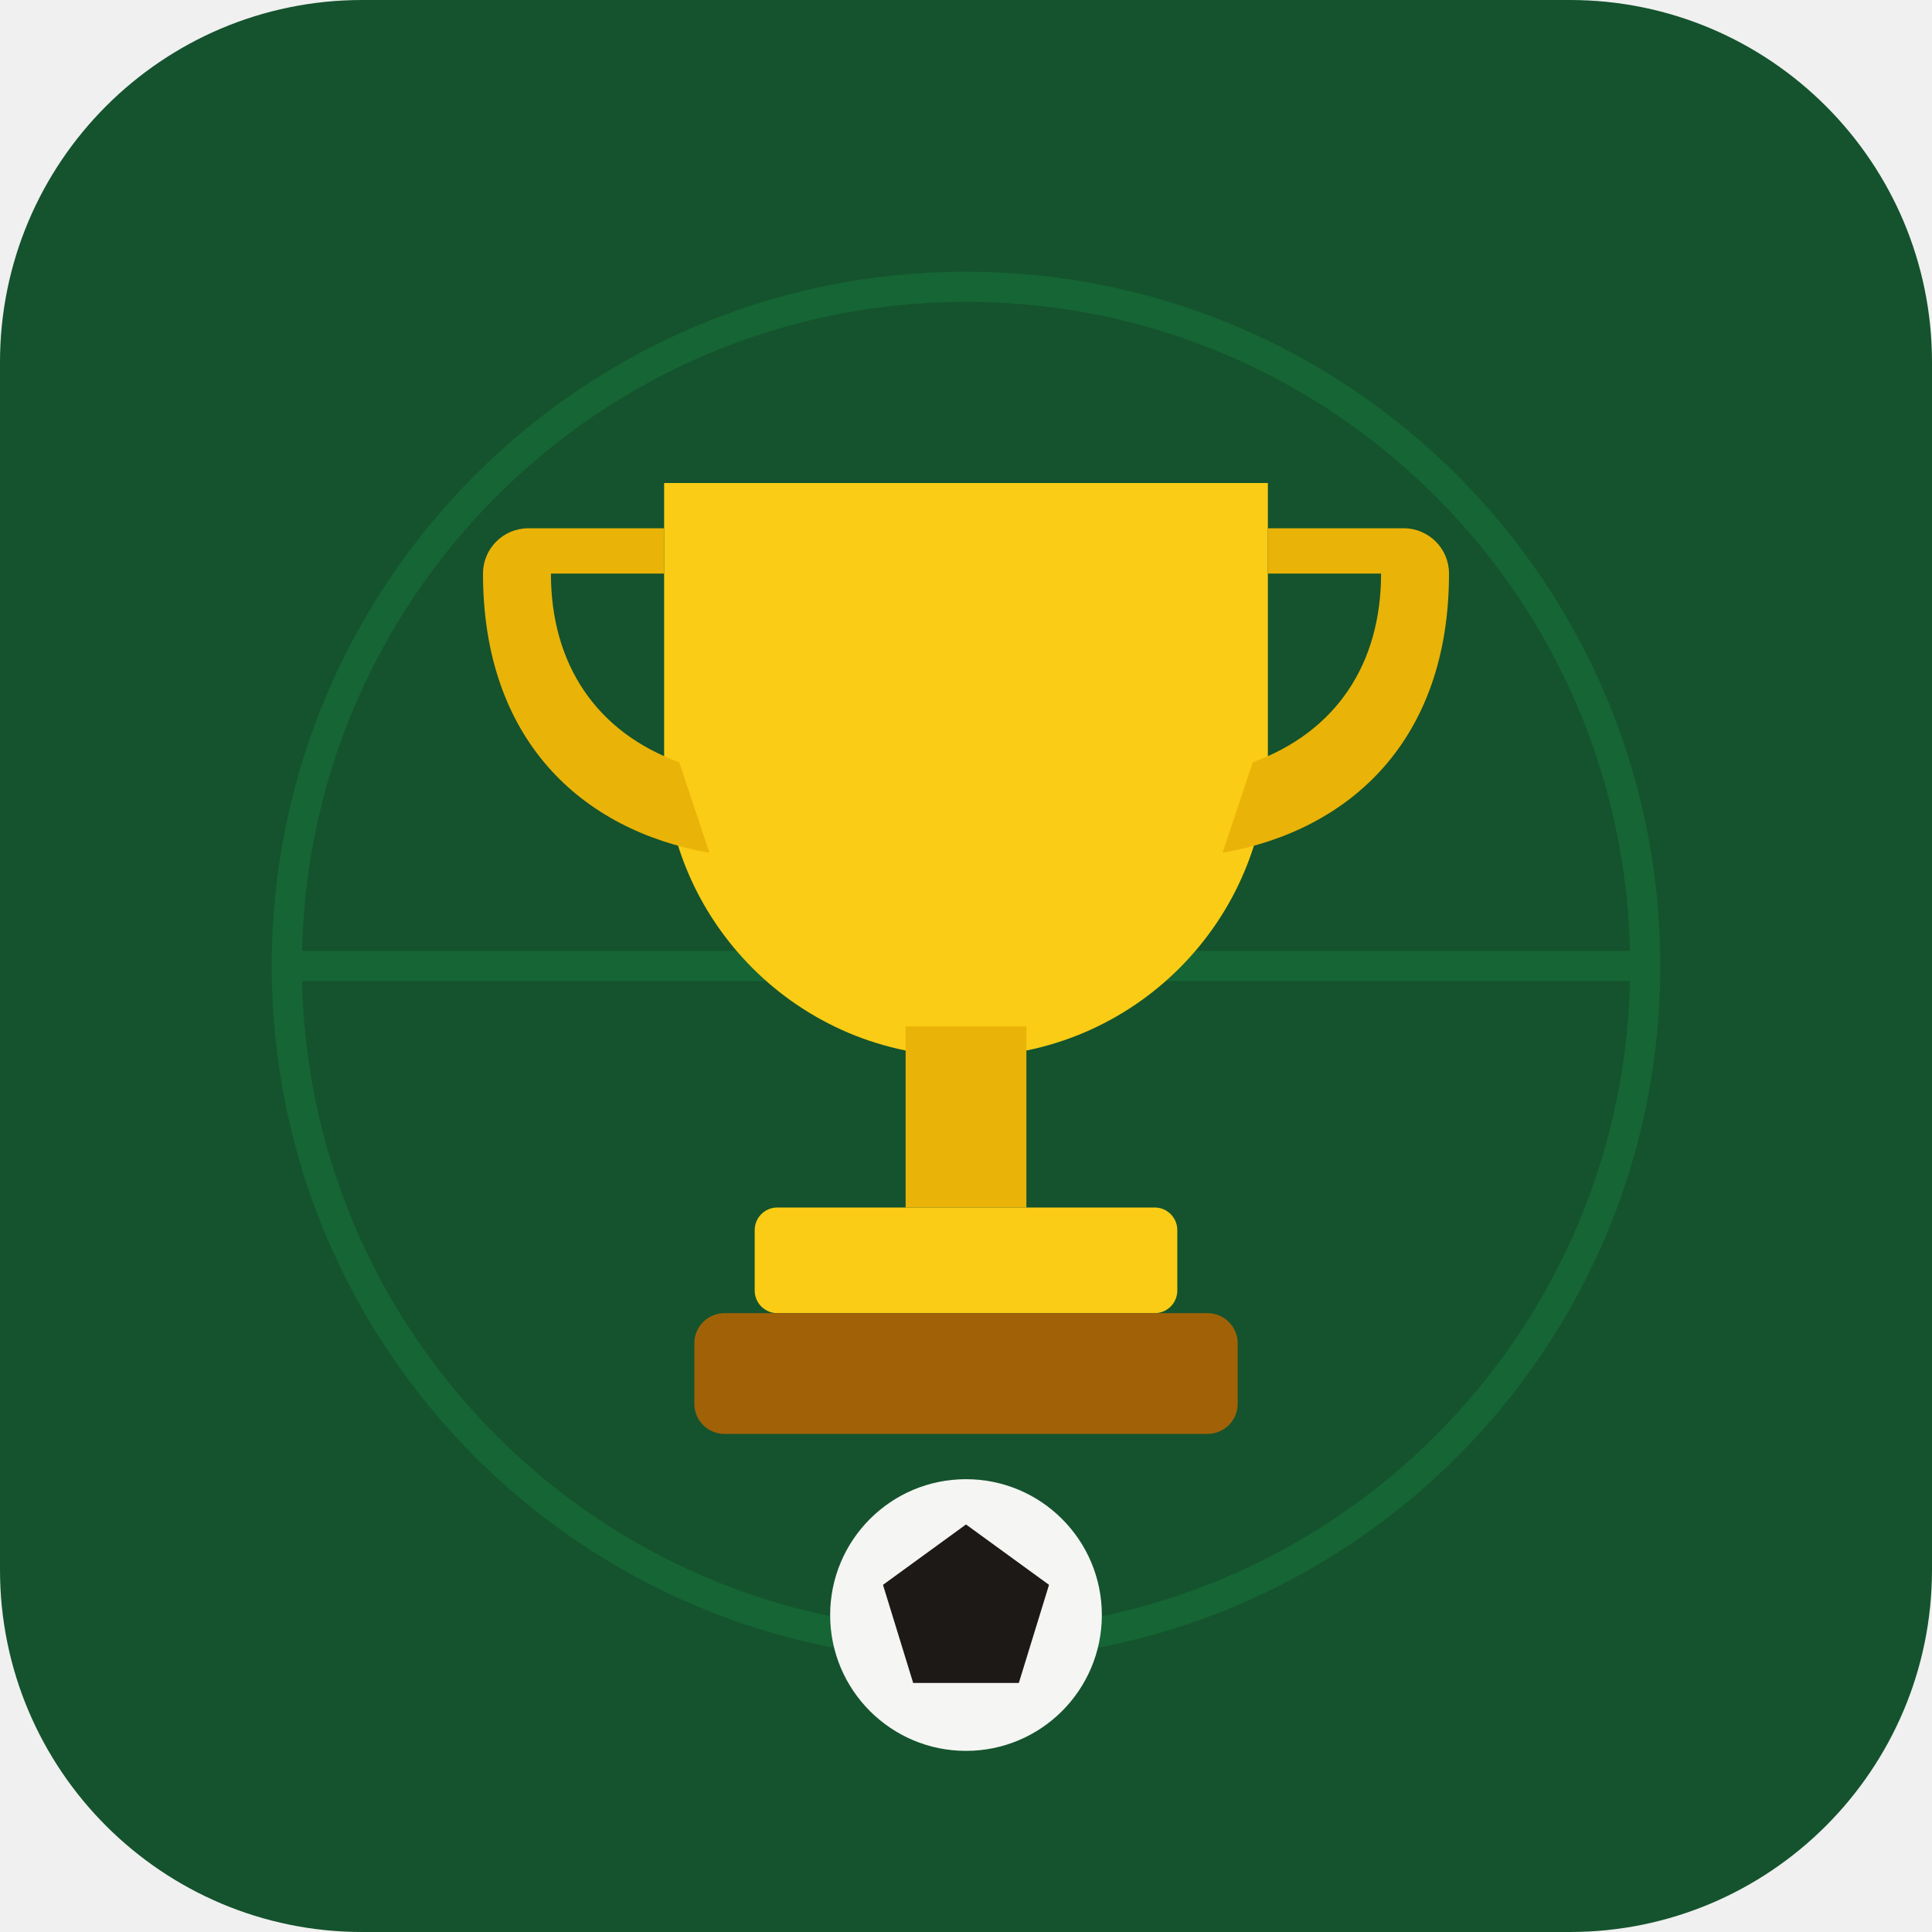
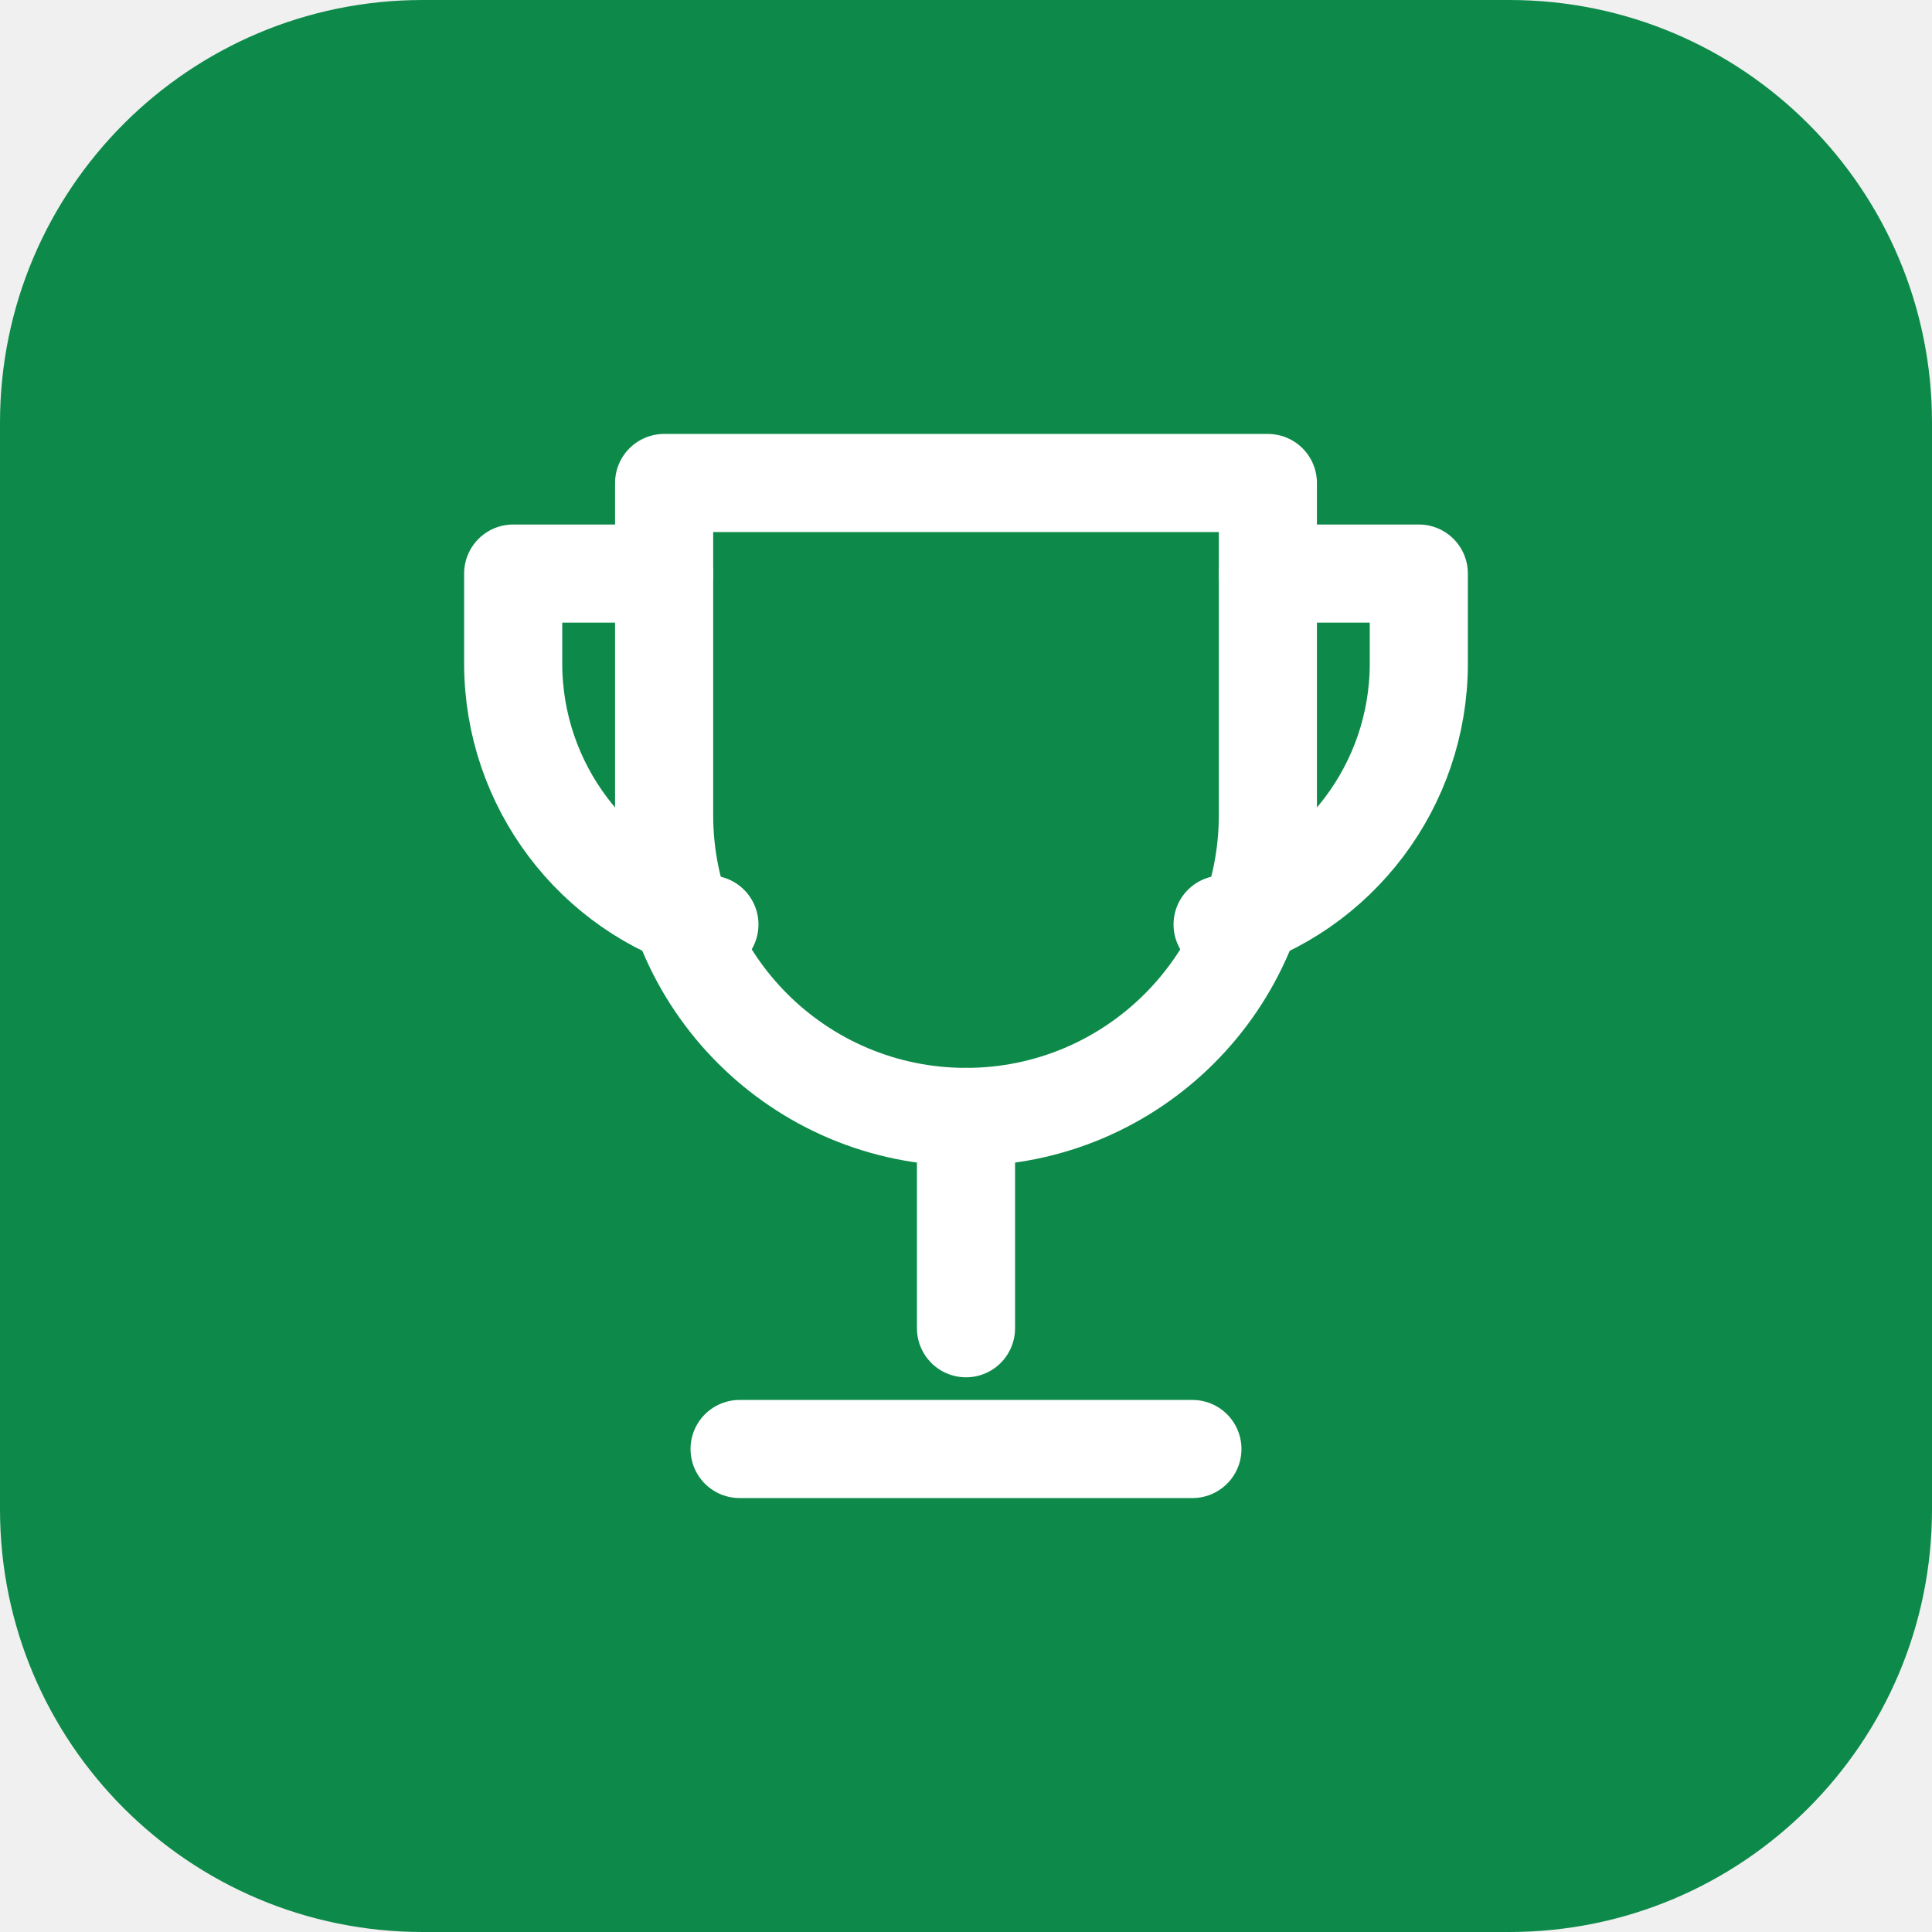
<svg xmlns="http://www.w3.org/2000/svg" viewBox="0 0 512 512">
-   <rect width="512" height="512" rx="96" fill="#14532d" />
-   <circle cx="256" cy="256" r="180" fill="none" stroke="#166534" stroke-width="8" />
-   <line x1="76" y1="256" x2="436" y2="256" stroke="#166534" stroke-width="8" />
-   <path d="M176 128h160v72a80 80 0 0 1-160 0z" fill="#facc15" />
-   <path d="M176 140h-36a12 12 0 0 0-12 12c0 44 26 68 60 74l-8-24c-22-8-34-26-34-50h30zM336 140h36a12 12 0 0 1 12 12c0 44-26 68-60 74l8-24c22-8 34-26 34-50h-30z" fill="#eab308" />
-   <rect x="240" y="272" width="32" height="48" fill="#eab308" />
-   <rect x="200" y="320" width="112" height="28" rx="6" fill="#facc15" />
-   <rect x="184" y="348" width="144" height="32" rx="8" fill="#a16207" />
-   <circle cx="256" cy="428" r="36" fill="#f5f5f4" />
-   <path d="M256 404l22 16-8 26h-28l-8-26z" fill="#1c1917" />
+   <rect width="512" height="512" rx="112" fill="#0d8a4a" />
+   <g fill="none" stroke="#ffffff" stroke-width="26" stroke-linecap="round" stroke-linejoin="round">
+     <path d="M176 128h160v88a80 80 0 0 1-160 0z" />
+     <path d="M176 152h-40v24a72 72 0 0 0 52 69" />
+     <path d="M336 152h40v24a72 72 0 0 1-52 69" />
+     <path d="M256 296v56" />
+     <path d="M196 384h120" />
+   </g>
</svg>
